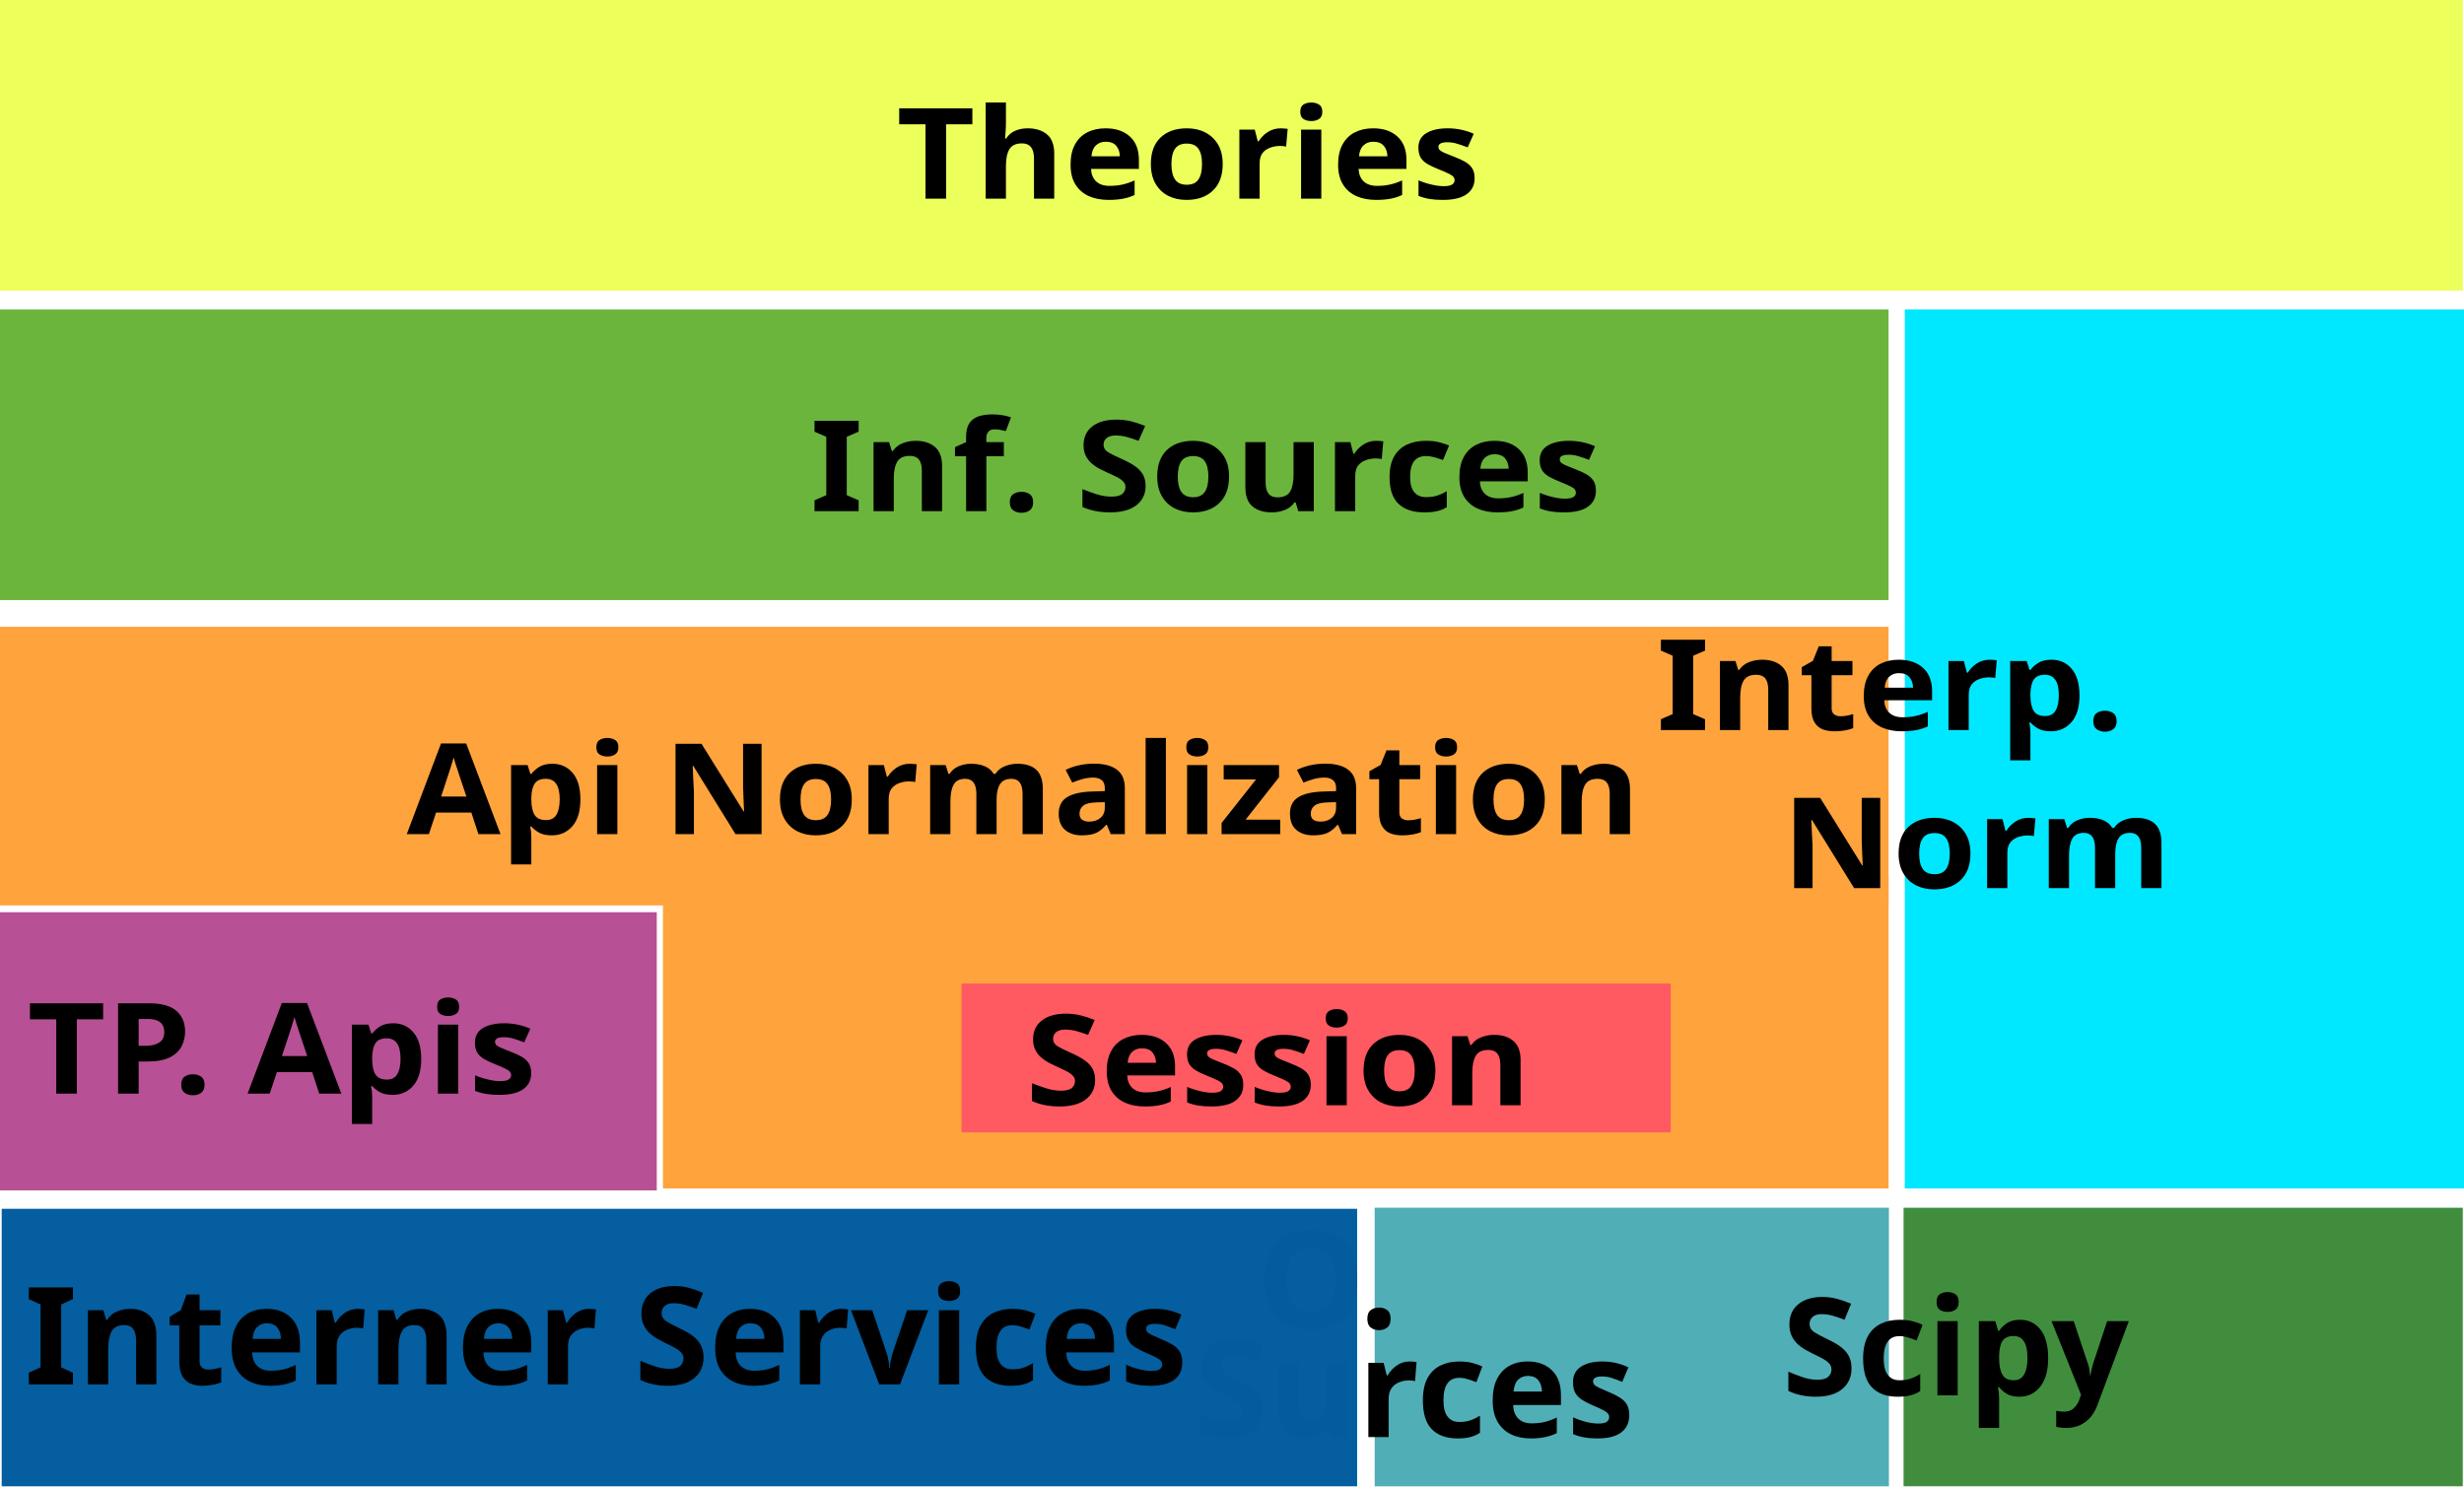
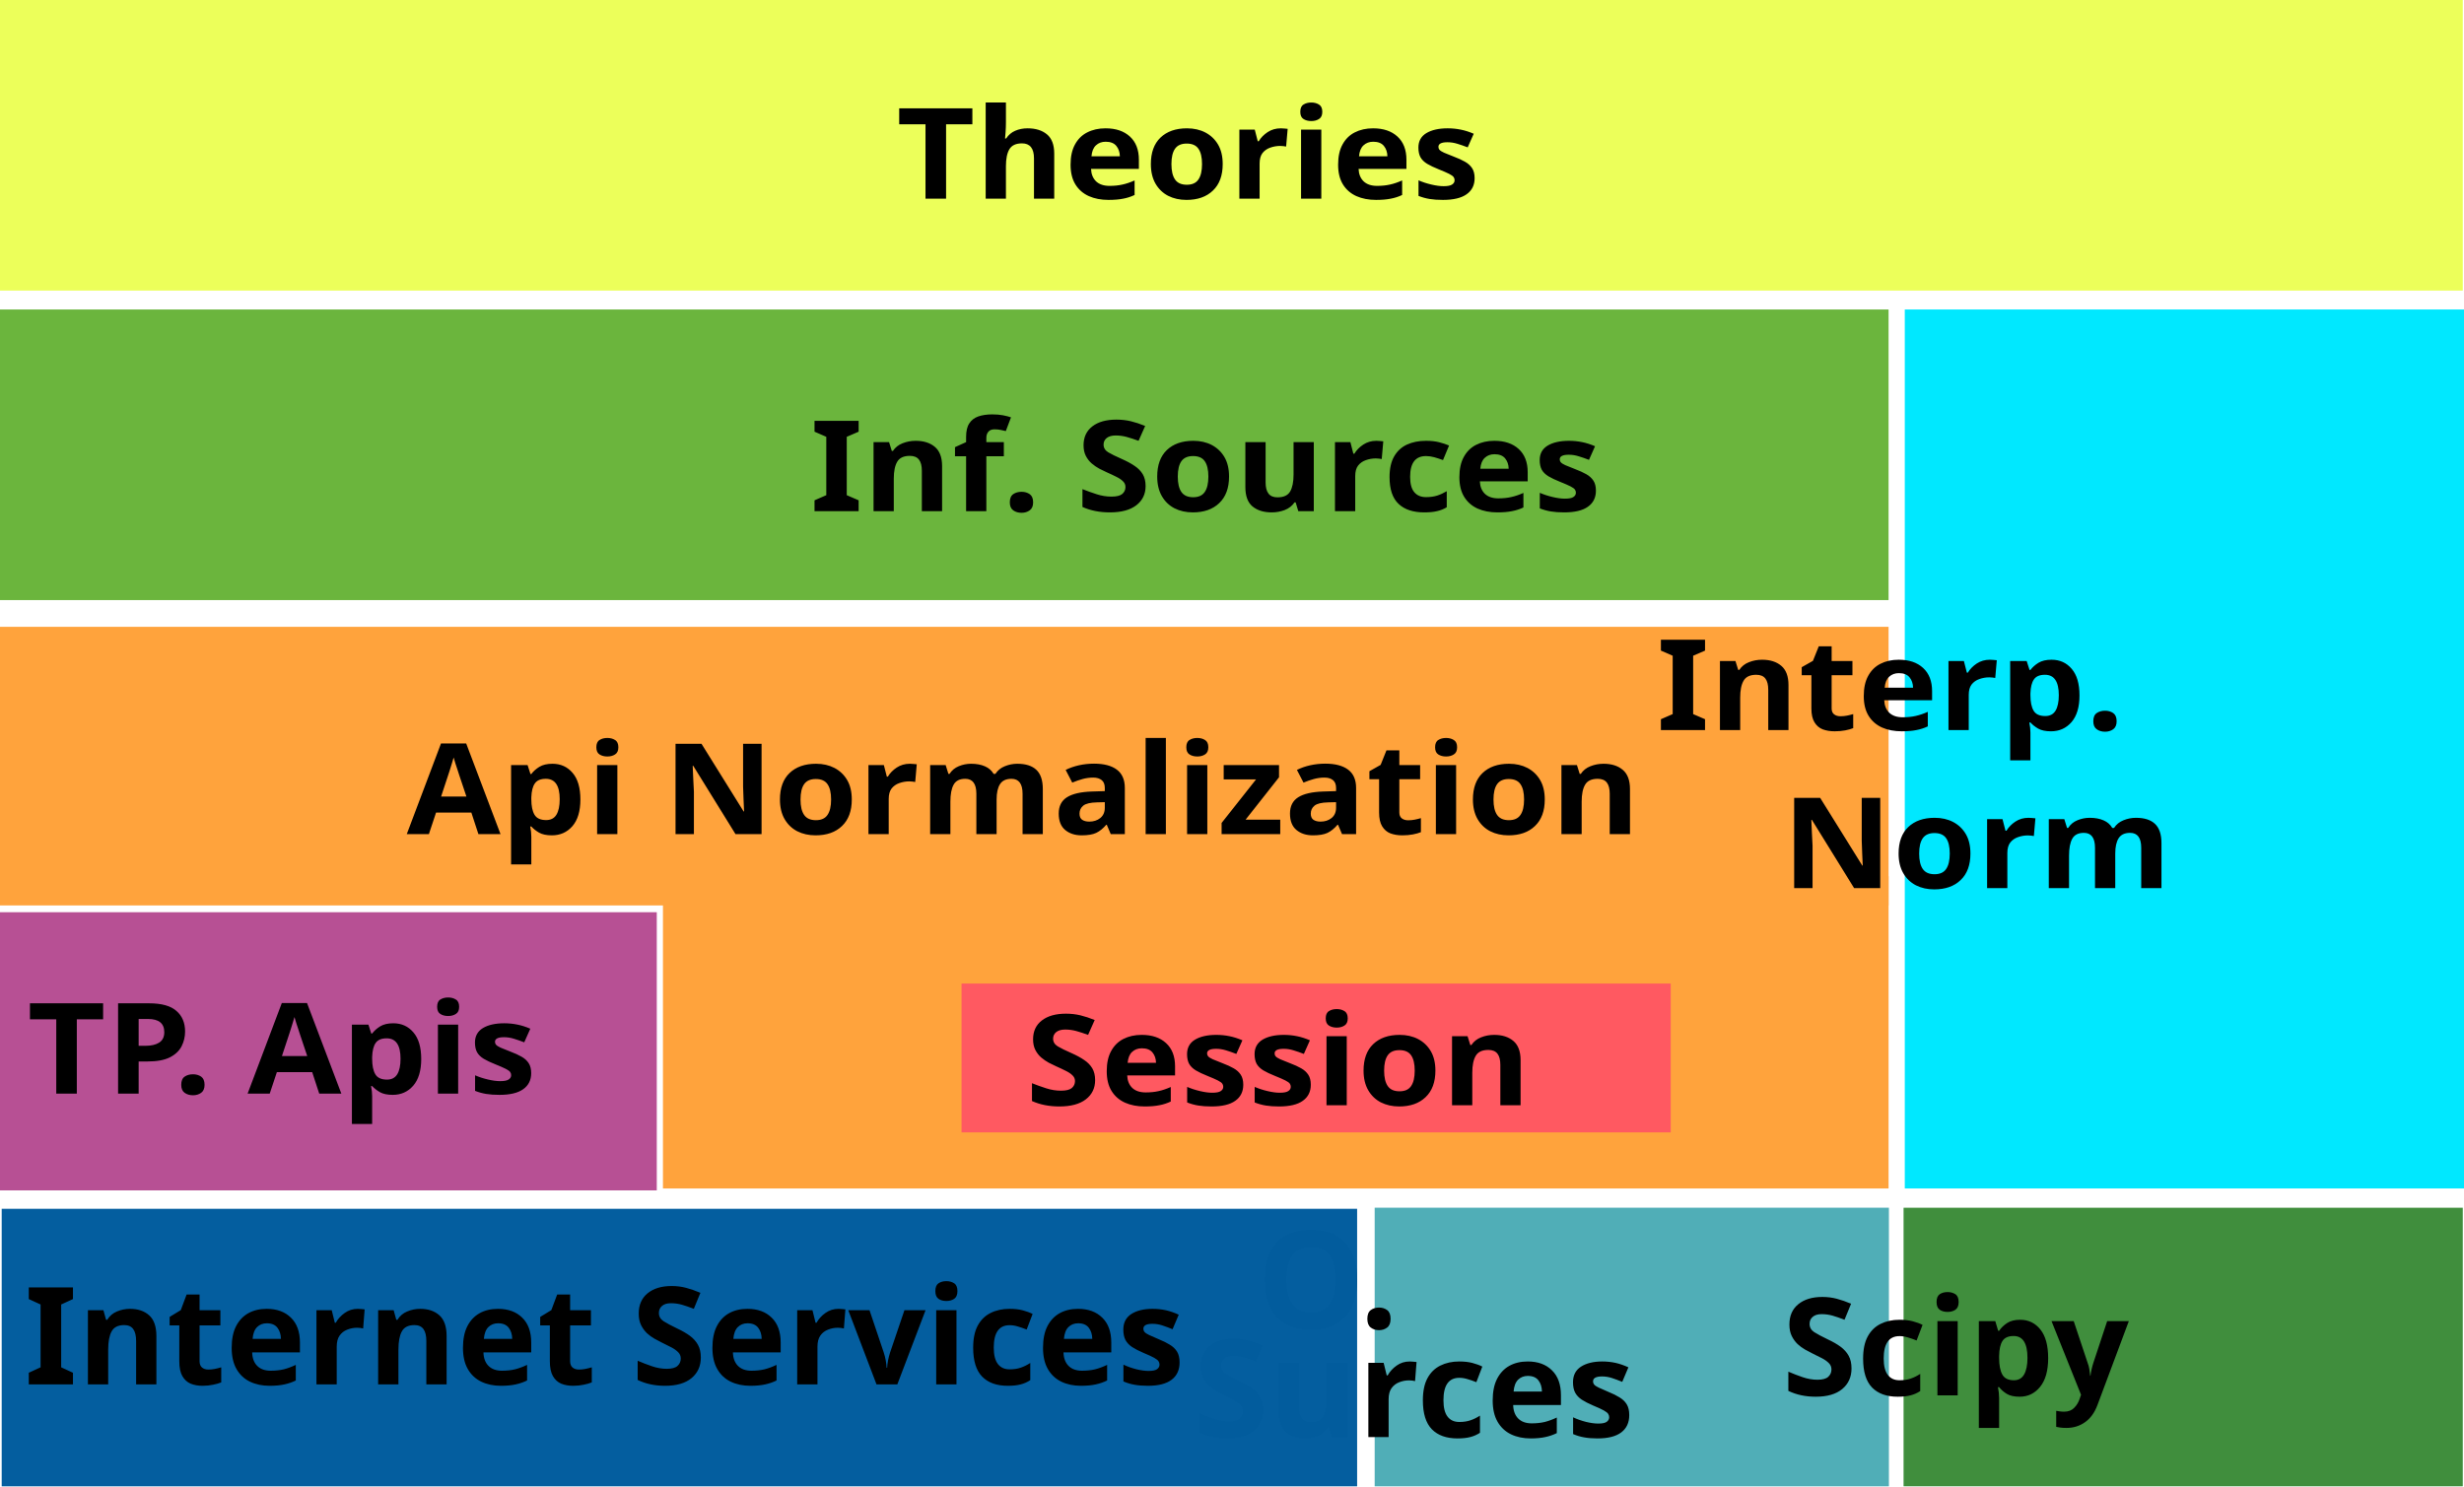
<svg xmlns="http://www.w3.org/2000/svg" width="362.68" height="218.814" id="svg2" version="1.1">
  <defs id="defs4">
    </defs>
  <g id="layer1" transform="translate(-175.25,-192.5654)">
    <rect y="370.362" x="377.591" height="41.017" width="75.691" id="rect3663" style="fill:#50aeb7;fill-opacity:1;fill-rule:nonzero;stroke:none" />
    <text xml:space="preserve" style="font-size:40px;font-style:normal;font-weight:normal;text-align:center;line-height:80%;writing-mode:lr-tb;text-anchor:middle;fill:#000000;fill-opacity:1;stroke:none;font-family:Bitstream Vera Sans" x="415.164" y="388.126" id="text2832">
      <tspan x="415.164" y="388.126" id="tspan2836" style="font-size:20px;font-style:normal;font-variant:normal;font-weight:bold;font-stretch:normal;text-align:center;line-height:80%;writing-mode:lr-tb;text-anchor:middle;font-family:Arial Black;-inkscape-font-specification:'Arial Black, Bold'">O.</tspan>
      <tspan x="415.164" y="404.126" style="font-size:20px;font-style:normal;font-variant:normal;font-weight:bold;font-stretch:normal;text-align:center;line-height:80%;writing-mode:lr-tb;text-anchor:middle;font-family:Arial Black;-inkscape-font-specification:'Arial Black, Bold'" id="tspan2884">Surces</tspan>
    </text>
    <text xml:space="preserve" style="font-size:40px;font-style:normal;font-weight:normal;fill:#000000;fill-opacity:1;stroke:none;font-family:Bitstream Vera Sans" x="159" y="497.362" id="text3626">
      <tspan id="tspan3628" x="159" y="497.362" />
    </text>
    <text xml:space="preserve" style="font-size:40px;font-style:normal;font-weight:normal;text-align:center;text-anchor:middle;fill:#000000;fill-opacity:1;stroke:none;font-family:Bitstream Vera Sans" x="313.565" y="595.515" id="text2832-6">
      <tspan x="313.565" y="595.515" id="tspan2836-0" style="font-size:20px;font-style:normal;font-variant:normal;font-weight:bold;font-stretch:normal;font-family:Arial Black;-inkscape-font-specification:'Arial Black, Bold'" />
    </text>
    <text xml:space="preserve" style="font-size:40px;font-style:normal;font-weight:normal;fill:#000000;fill-opacity:1;stroke:none;font-family:Bitstream Vera Sans" x="251.5" y="288.862" id="text3665">
      <tspan id="tspan3667" x="251.5" y="288.862" />
    </text>
    <g id="g3708" transform="translate(-4.5,41.01669)">
      <rect y="329.505" x="180" height="40.857" width="199.507" id="rect2830" style="opacity:0.99;fill:#025d9e;fill-opacity:1;stroke:none" />
      <text id="text2832-5" y="355.362" x="183.348" style="font-size:40px;font-style:normal;font-weight:normal;text-align:start;text-anchor:start;fill:#000000;fill-opacity:1;stroke:none;font-family:Bitstream Vera Sans" xml:space="preserve">
-         <tspan style="font-size:20px;font-style:normal;font-variant:normal;font-weight:bold;font-stretch:normal;text-align:start;text-anchor:start;font-family:Arial Black;-inkscape-font-specification:'Arial Black, Bold'" id="tspan2836-6" y="355.362" x="183.348">Interner Services</tspan>
+         <tspan style="font-size:20px;font-style:normal;font-variant:normal;font-weight:bold;font-stretch:normal;text-align:start;text-anchor:start;font-family:Arial Black;-inkscape-font-specification:'Arial Black, Bold'" id="tspan2836-6" y="355.362" x="183.348">Internet Services</tspan>
      </text>
    </g>
    <g id="g3698" transform="matrix(1.738784,0,1.0354373e-7,3.154823,-278.3075,-800.8979)">
      <rect y="329.345" x="422.091" height="41.017" width="47.339" id="rect3657" style="fill:#00e8ff;fill-opacity:1;fill-rule:nonzero;stroke:none" />
    </g>
    <text xml:space="preserve" style="font-size:40px;font-style:normal;font-weight:normal;fill:#000000;fill-opacity:1;stroke:none;font-family:Bitstream Vera Sans" x="240.5" y="528.362" id="text3717">
      <tspan id="tspan3719" x="240.5" y="528.362" />
    </text>
    <rect y="326.862" x="175.25" height="40.949" width="96.672" id="rect3663-3" style="fill:#b75094;fill-opacity:1;fill-rule:nonzero;stroke:none" />
    <text transform="scale(1.036433,0.9648482)" xml:space="preserve" style="font-size:38.594px;font-style:normal;font-weight:normal;text-align:start;text-anchor:start;fill:#000000;fill-opacity:1;stroke:none;font-family:Bitstream Vera Sans" x="172.954" y="366.447" id="text2832-8">
      <tspan x="172.954" y="366.447" id="tspan2836-4" style="font-size:19.297px;font-style:normal;font-variant:normal;font-weight:bold;font-stretch:normal;text-align:start;text-anchor:start;font-family:Arial Black;-inkscape-font-specification:'Arial Black, Bold'">TP. Apis</tspan>
    </text>
    <rect style="fill:#ffa33c;fill-opacity:1;fill-rule:nonzero;stroke:none" id="rect3663-4" width="277.981" height="41.017" x="175.25" y="284.845" />
    <rect style="fill:#ffa33c;fill-opacity:1;fill-rule:nonzero;stroke:none" id="rect3663-4-6" width="180.401" height="45.966" x="272.831" y="321.563" />
    <text xml:space="preserve" style="font-size:40px;font-style:normal;font-weight:normal;fill:#000000;fill-opacity:1;stroke:none;font-family:Bitstream Vera Sans" x="342.593" y="437.886" id="text3912">
      <tspan id="tspan3914" x="342.593" y="437.886" />
    </text>
    <rect style="fill:#6bb53d;fill-opacity:1;fill-rule:nonzero;stroke:none" id="rect3916" width="277.981" height="42.78" x="175.25" y="238.129" ry="0" />
    <text id="text2832-8-0-2" y="277.573" x="284.139" style="font-size:38.594px;font-style:normal;font-weight:normal;text-align:start;text-anchor:start;fill:#000000;fill-opacity:1;stroke:none;font-family:Bitstream Vera Sans" xml:space="preserve" transform="scale(1.036433,0.9648482)">
      <tspan style="font-size:19.297px;font-style:normal;font-variant:normal;font-weight:bold;font-stretch:normal;text-align:start;text-anchor:start;font-family:Arial Black;-inkscape-font-specification:'Arial Black, Bold'" id="tspan2836-4-0-0" y="277.573" x="284.139">Inf. Sources</tspan>
    </text>
    <rect style="fill:#ecff5a;fill-opacity:1;fill-rule:nonzero;stroke:none" id="rect3916-4" width="362.5" height="42.78" x="175.25" y="192.565" ry="0" />
    <text id="text2832-8-0-2-1" y="229.893" x="296.404" style="font-size:38.594px;font-style:normal;font-weight:normal;text-align:start;text-anchor:start;fill:#000000;fill-opacity:1;stroke:none;font-family:Bitstream Vera Sans" xml:space="preserve" transform="scale(1.036433,0.9648482)">
      <tspan style="font-size:19.297px;font-style:normal;font-variant:normal;font-weight:bold;font-stretch:normal;text-align:start;text-anchor:start;font-family:Arial Black;-inkscape-font-specification:'Arial Black, Bold'" id="tspan2836-4-0-0-8" y="229.893" x="296.404">Theories</tspan>
    </text>
    <text transform="scale(1.036433,0.9648482)" xml:space="preserve" style="font-size:38.594px;font-style:normal;font-weight:normal;text-align:start;text-anchor:start;fill:#000000;fill-opacity:1;stroke:none;font-family:Bitstream Vera Sans" x="226.86" y="326.852" id="text2832-8-0">
      <tspan x="226.86" y="326.852" id="tspan2836-4-0" style="font-size:19.297px;font-style:normal;font-variant:normal;font-weight:bold;font-stretch:normal;text-align:start;text-anchor:start;font-family:Arial Black;-inkscape-font-specification:'Arial Black, Bold'">Api Normalization</tspan>
    </text>
    <rect y="337.362" x="316.782" height="21.911" width="104.387" id="rect3663-3-2" style="fill:#ff5961;fill-opacity:1;fill-rule:nonzero;stroke:none" />
    <text transform="scale(1.036433,0.9648482)" xml:space="preserve" style="font-size:38.594px;font-style:normal;font-weight:normal;text-align:start;text-anchor:start;fill:#000000;fill-opacity:1;stroke:none;font-family:Bitstream Vera Sans" x="314.758" y="368.217" id="text2832-8-0-4">
      <tspan x="314.758" y="368.217" id="tspan2836-4-0-03" style="font-size:19.297px;font-style:normal;font-variant:normal;font-weight:bold;font-stretch:normal;text-align:start;text-anchor:start;font-family:Arial Black;-inkscape-font-specification:'Arial Black, Bold'">Session</tspan>
    </text>
    <text id="text2832-8-0-2-17" y="310.974" x="480.499" style="font-size:38.594px;font-style:normal;font-weight:normal;text-align:center;writing-mode:lr-tb;text-anchor:middle;fill:#000000;fill-opacity:1;stroke:none;font-family:Bitstream Vera Sans" xml:space="preserve" transform="scale(1.036433,0.9648482)">
      <tspan style="font-size:19.297px;font-style:normal;font-variant:normal;font-weight:bold;font-stretch:normal;text-align:center;writing-mode:lr-tb;text-anchor:middle;font-family:Arial Black;-inkscape-font-specification:'Arial Black, Bold'" id="tspan2836-4-0-0-7" y="310.974" x="480.499">Interp.</tspan>
      <tspan style="font-size:19.297px;font-style:normal;font-variant:normal;font-weight:bold;font-stretch:normal;text-align:center;writing-mode:lr-tb;text-anchor:middle;font-family:Arial Black;-inkscape-font-specification:'Arial Black, Bold'" y="335.095" x="480.499" id="tspan2915">Norm</tspan>
    </text>
    <rect style="fill:#408e3d;fill-opacity:1;fill-rule:nonzero;stroke:none" id="rect3657-9" width="82.312" height="41.005" x="455.438" y="370.367" />
    <text xml:space="preserve" style="font-size:40px;font-style:normal;font-weight:normal;text-align:center;line-height:80%;writing-mode:lr-tb;text-anchor:middle;fill:#000000;fill-opacity:1;stroke:none;font-family:Bitstream Vera Sans" x="494.867" y="397.986" id="text2832-3">
      <tspan x="494.867" y="397.986" style="font-size:20px;font-style:normal;font-variant:normal;font-weight:bold;font-stretch:normal;text-align:center;line-height:80%;writing-mode:lr-tb;text-anchor:middle;font-family:Arial Black;-inkscape-font-specification:'Arial Black, Bold'" id="tspan2884-4">Scipy</tspan>
    </text>
  </g>
</svg>
